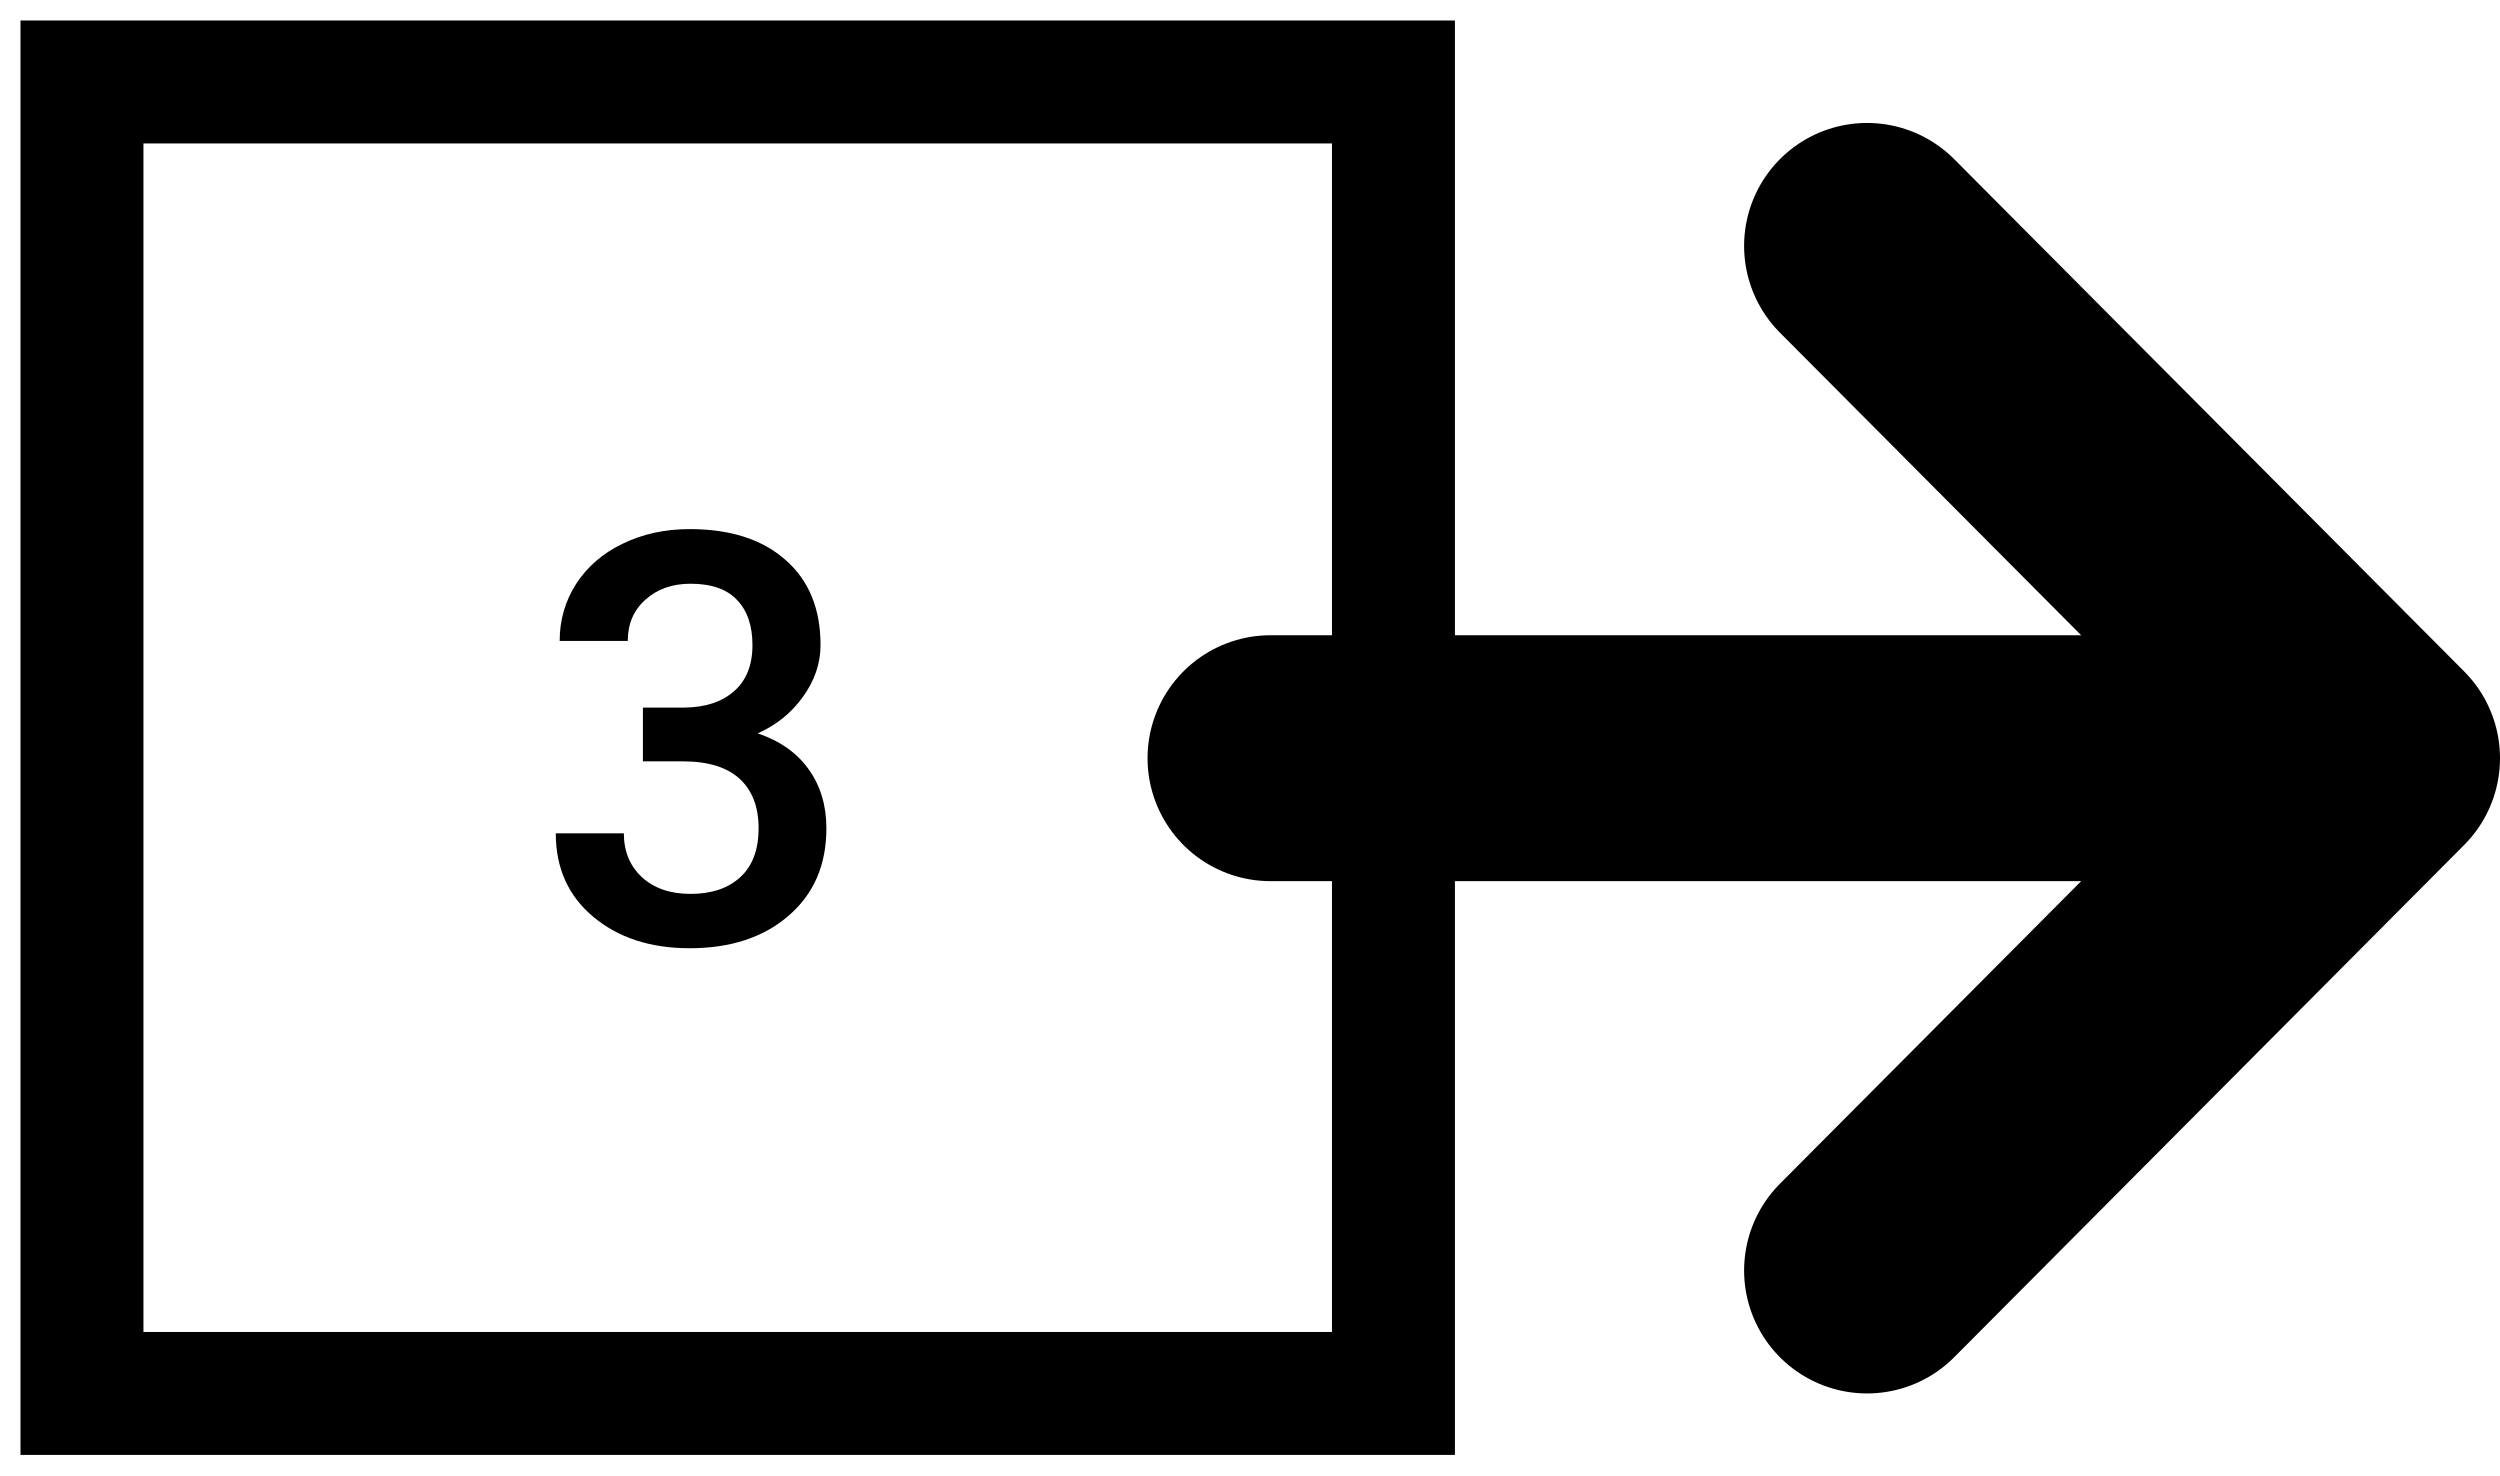
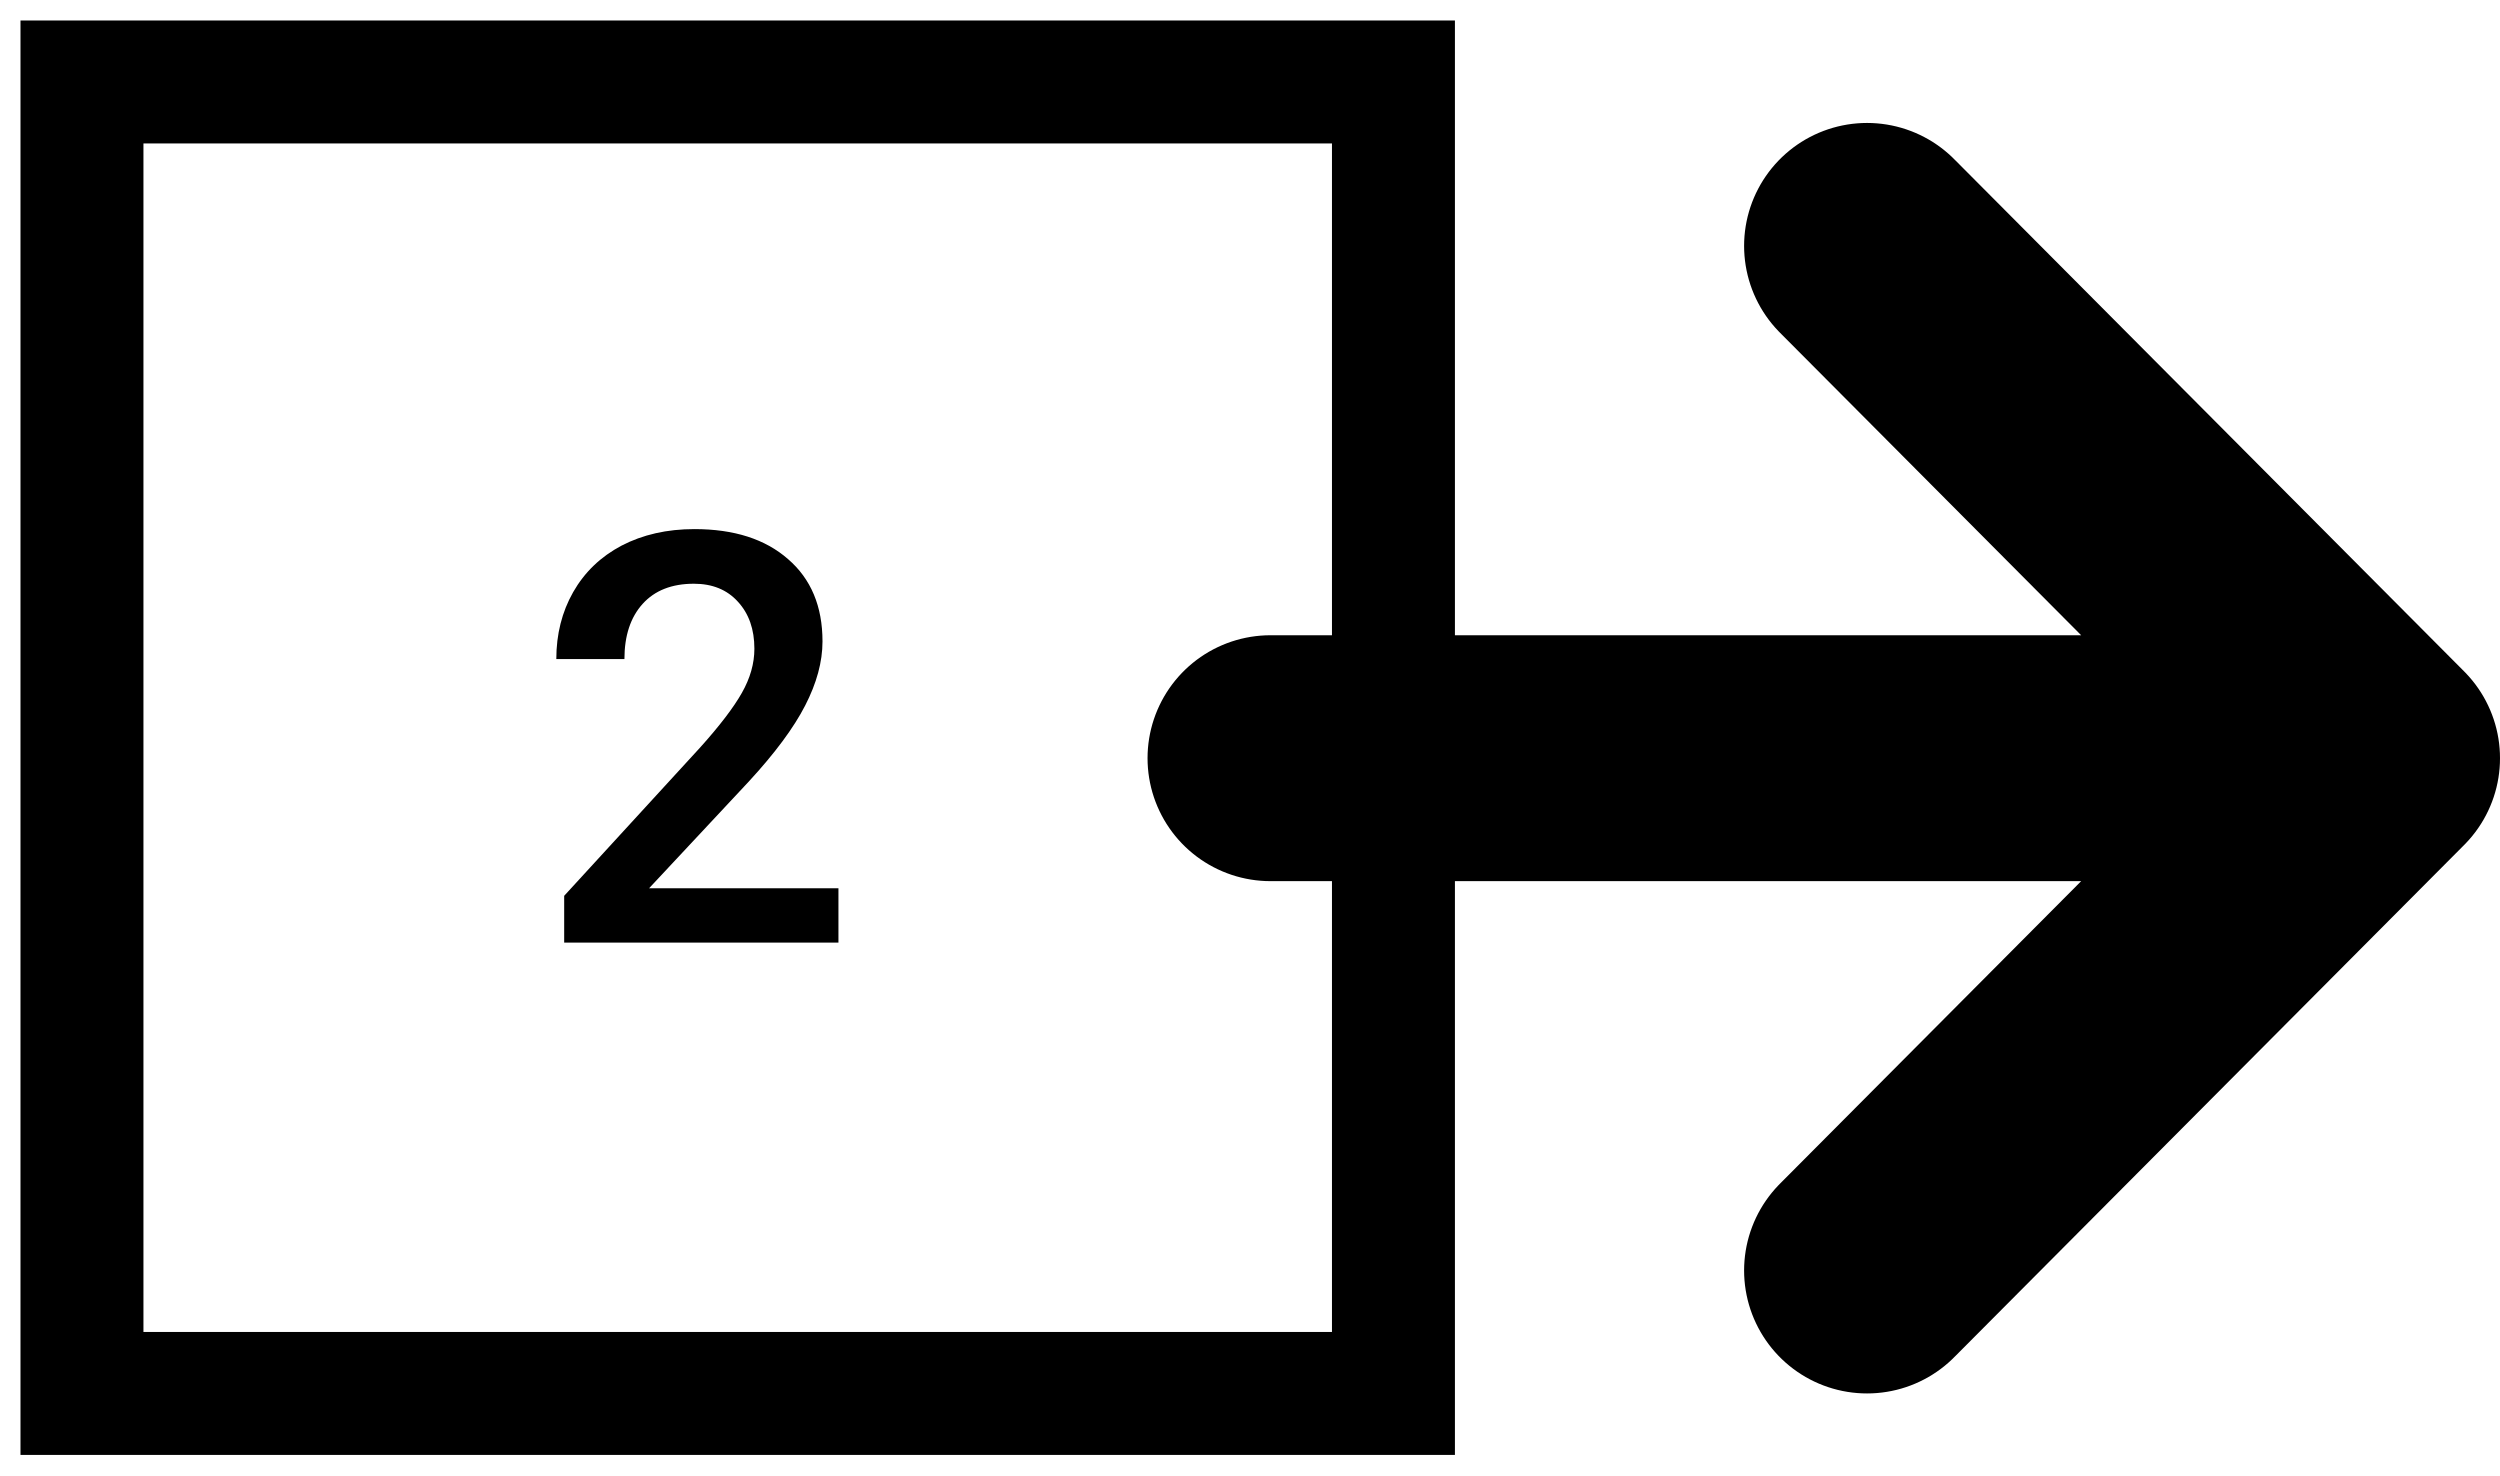
<svg xmlns="http://www.w3.org/2000/svg" width="61" height="36" viewBox="0 0 61 36" fill="none">
-   <rect x="2" y="2" width="32" height="32" stroke="black" stroke-width="3" fill-opacity="0" />
+   <rect x="2" y="2" width="32" height="32" stroke="black" stroke-width="3" />
  <path d="M45.556 6L58 18.5M58 18.5L45.556 31M58 18.5L31 18.5" stroke="black" stroke-width="6" stroke-linecap="round" stroke-linejoin="round" />
-   <path d="M15.687 17.265H16.698C17.209 17.26 17.612 17.128 17.908 16.868C18.209 16.608 18.36 16.232 18.36 15.74C18.36 15.266 18.234 14.899 17.984 14.64C17.738 14.375 17.359 14.243 16.849 14.243C16.402 14.243 16.035 14.373 15.748 14.633C15.461 14.888 15.318 15.223 15.318 15.638H13.656C13.656 15.127 13.791 14.662 14.06 14.243C14.333 13.824 14.711 13.498 15.194 13.266C15.682 13.029 16.227 12.91 16.828 12.91C17.822 12.91 18.601 13.161 19.166 13.662C19.736 14.159 20.021 14.852 20.021 15.74C20.021 16.187 19.877 16.608 19.59 17.005C19.308 17.397 18.941 17.693 18.489 17.894C19.036 18.08 19.451 18.374 19.734 18.775C20.021 19.176 20.164 19.655 20.164 20.211C20.164 21.104 19.857 21.815 19.241 22.344C18.631 22.872 17.826 23.137 16.828 23.137C15.871 23.137 15.087 22.881 14.477 22.371C13.866 21.861 13.561 21.182 13.561 20.334H15.222C15.222 20.771 15.368 21.127 15.659 21.4C15.956 21.674 16.352 21.811 16.849 21.811C17.364 21.811 17.769 21.674 18.066 21.4C18.362 21.127 18.51 20.73 18.51 20.211C18.51 19.687 18.355 19.284 18.045 19.001C17.735 18.718 17.275 18.577 16.664 18.577H15.687V17.265Z" fill="black" />
+   <path class="filled" d="M20.458 23H13.766V21.858L17.081 18.242C17.56 17.709 17.899 17.265 18.1 16.909C18.305 16.549 18.407 16.189 18.407 15.829C18.407 15.355 18.273 14.972 18.004 14.681C17.74 14.389 17.382 14.243 16.931 14.243C16.393 14.243 15.976 14.407 15.68 14.735C15.384 15.063 15.236 15.512 15.236 16.082H13.574C13.574 15.476 13.711 14.931 13.985 14.448C14.263 13.961 14.657 13.582 15.167 13.313C15.682 13.045 16.275 12.91 16.945 12.91C17.911 12.91 18.672 13.154 19.228 13.642C19.788 14.125 20.069 14.795 20.069 15.651C20.069 16.148 19.927 16.67 19.645 17.217C19.367 17.759 18.909 18.377 18.271 19.069L15.837 21.674H20.458V23Z" fill="black" />
</svg>
